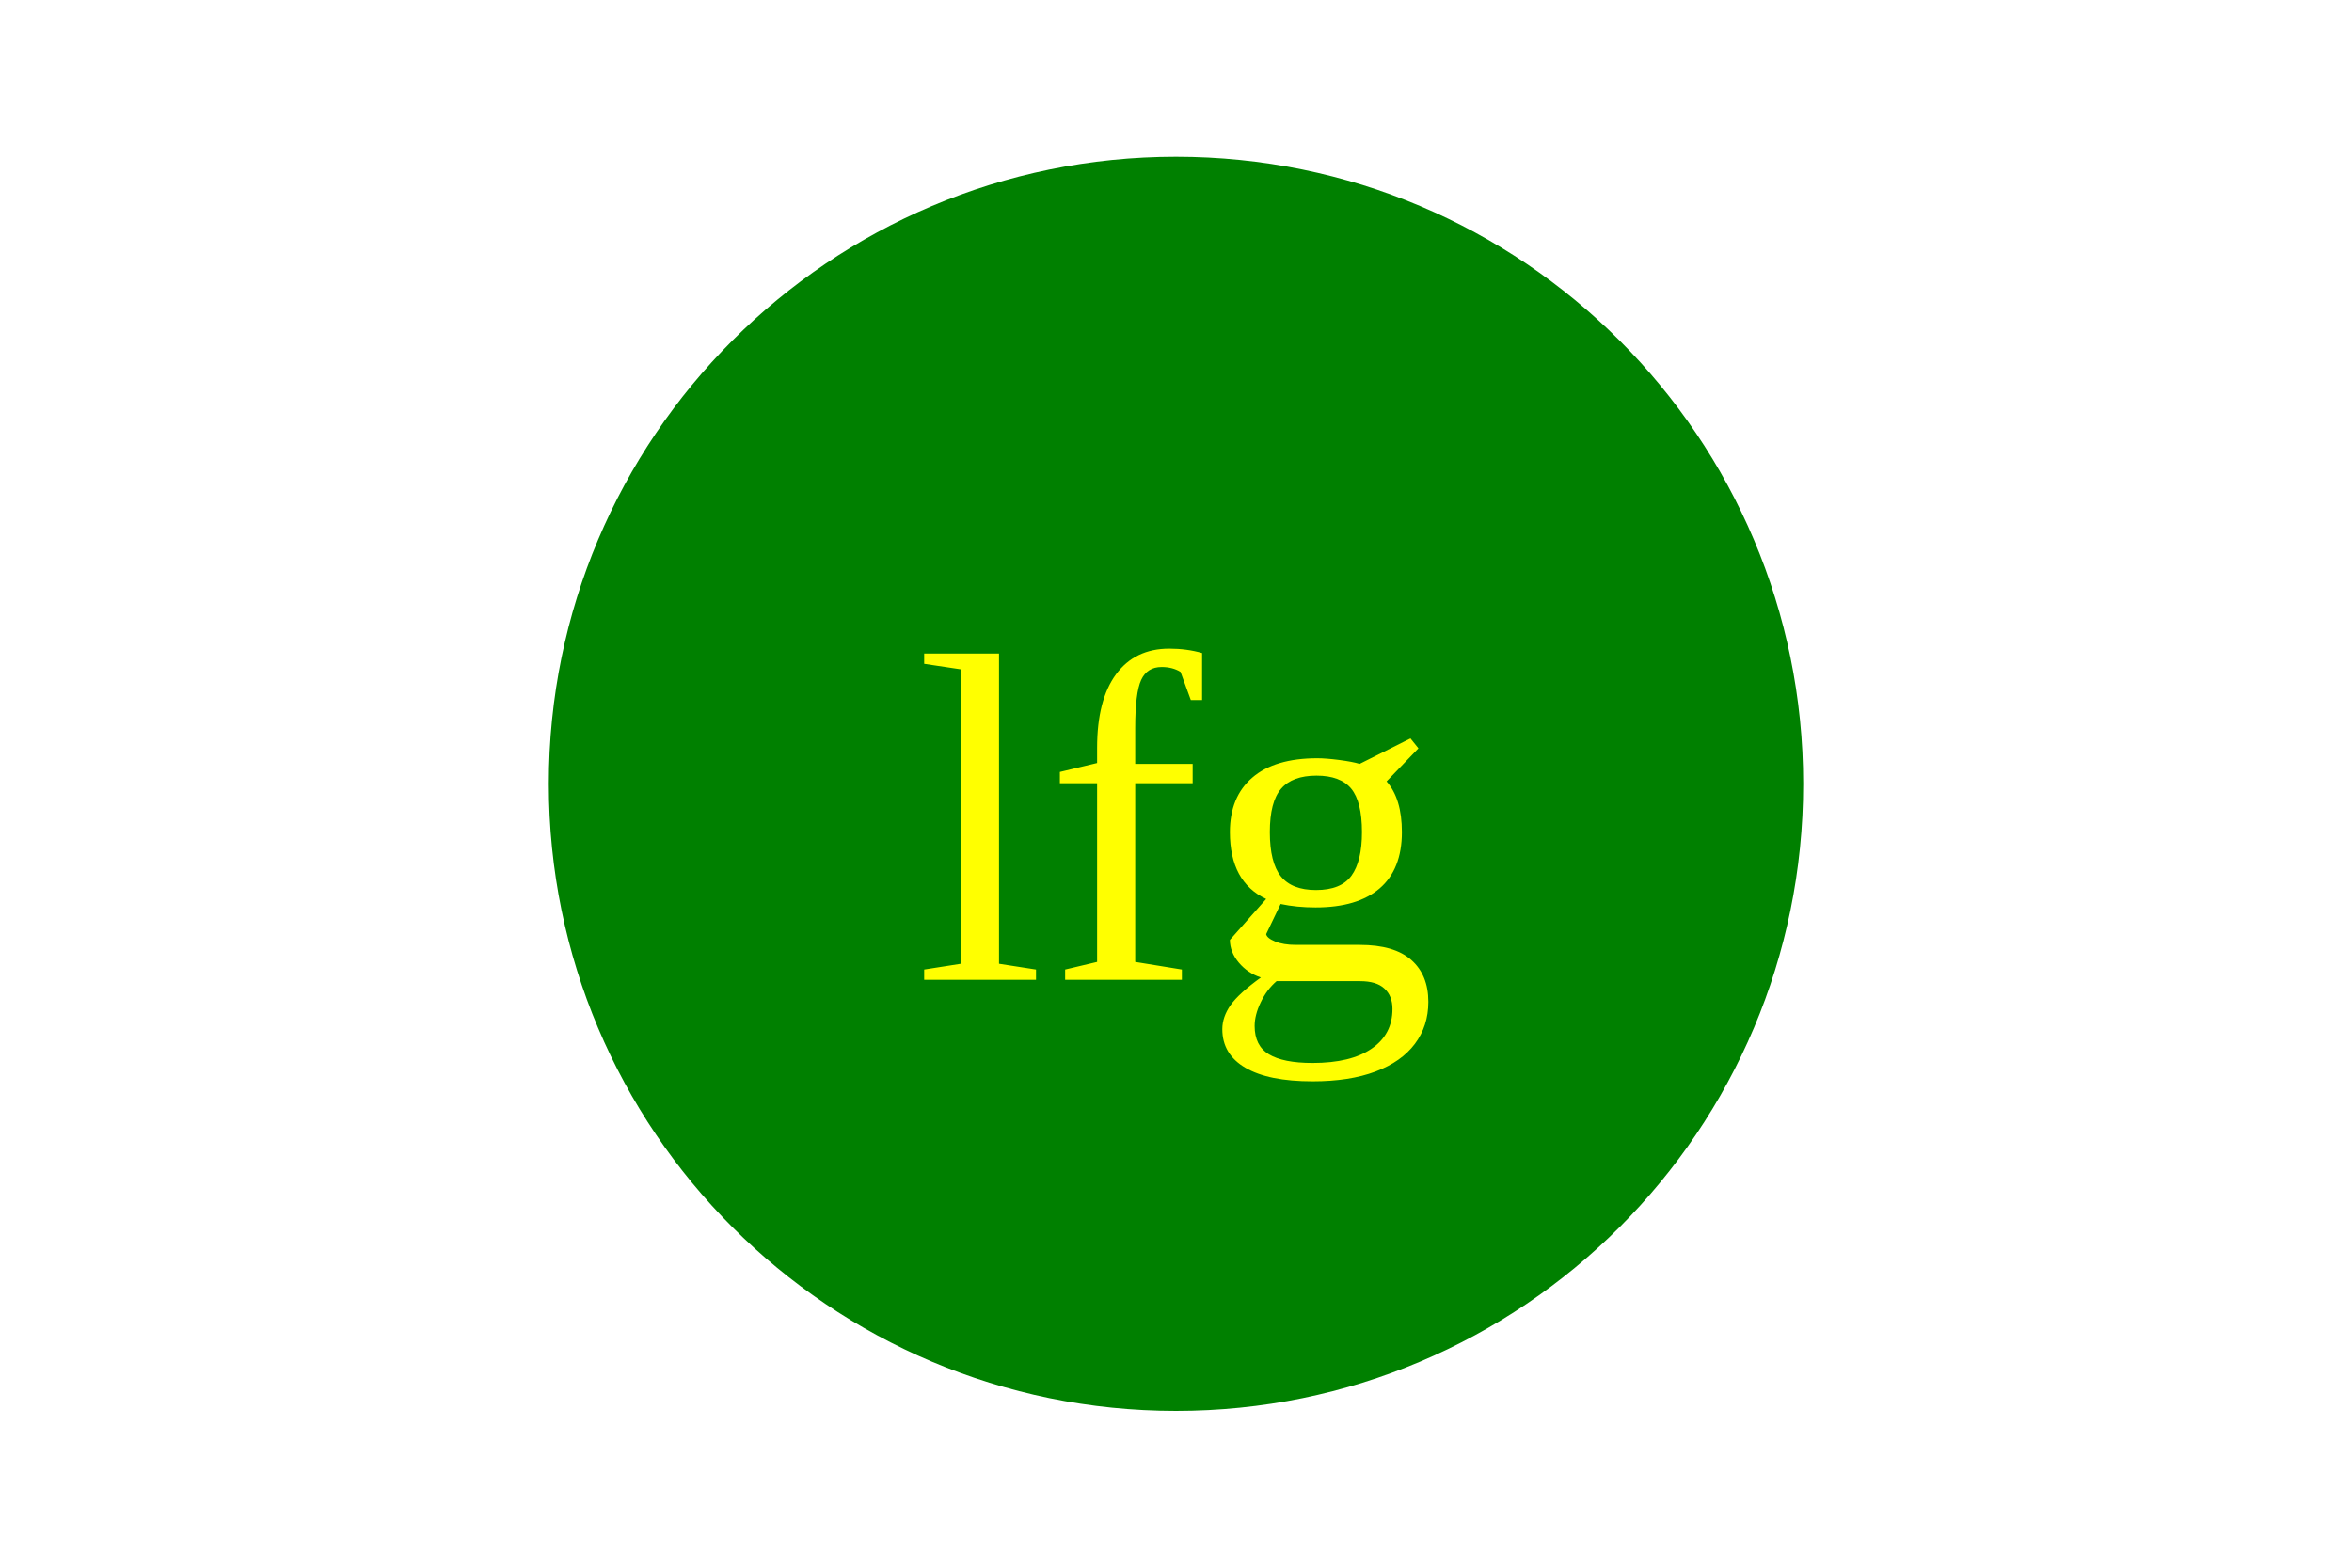
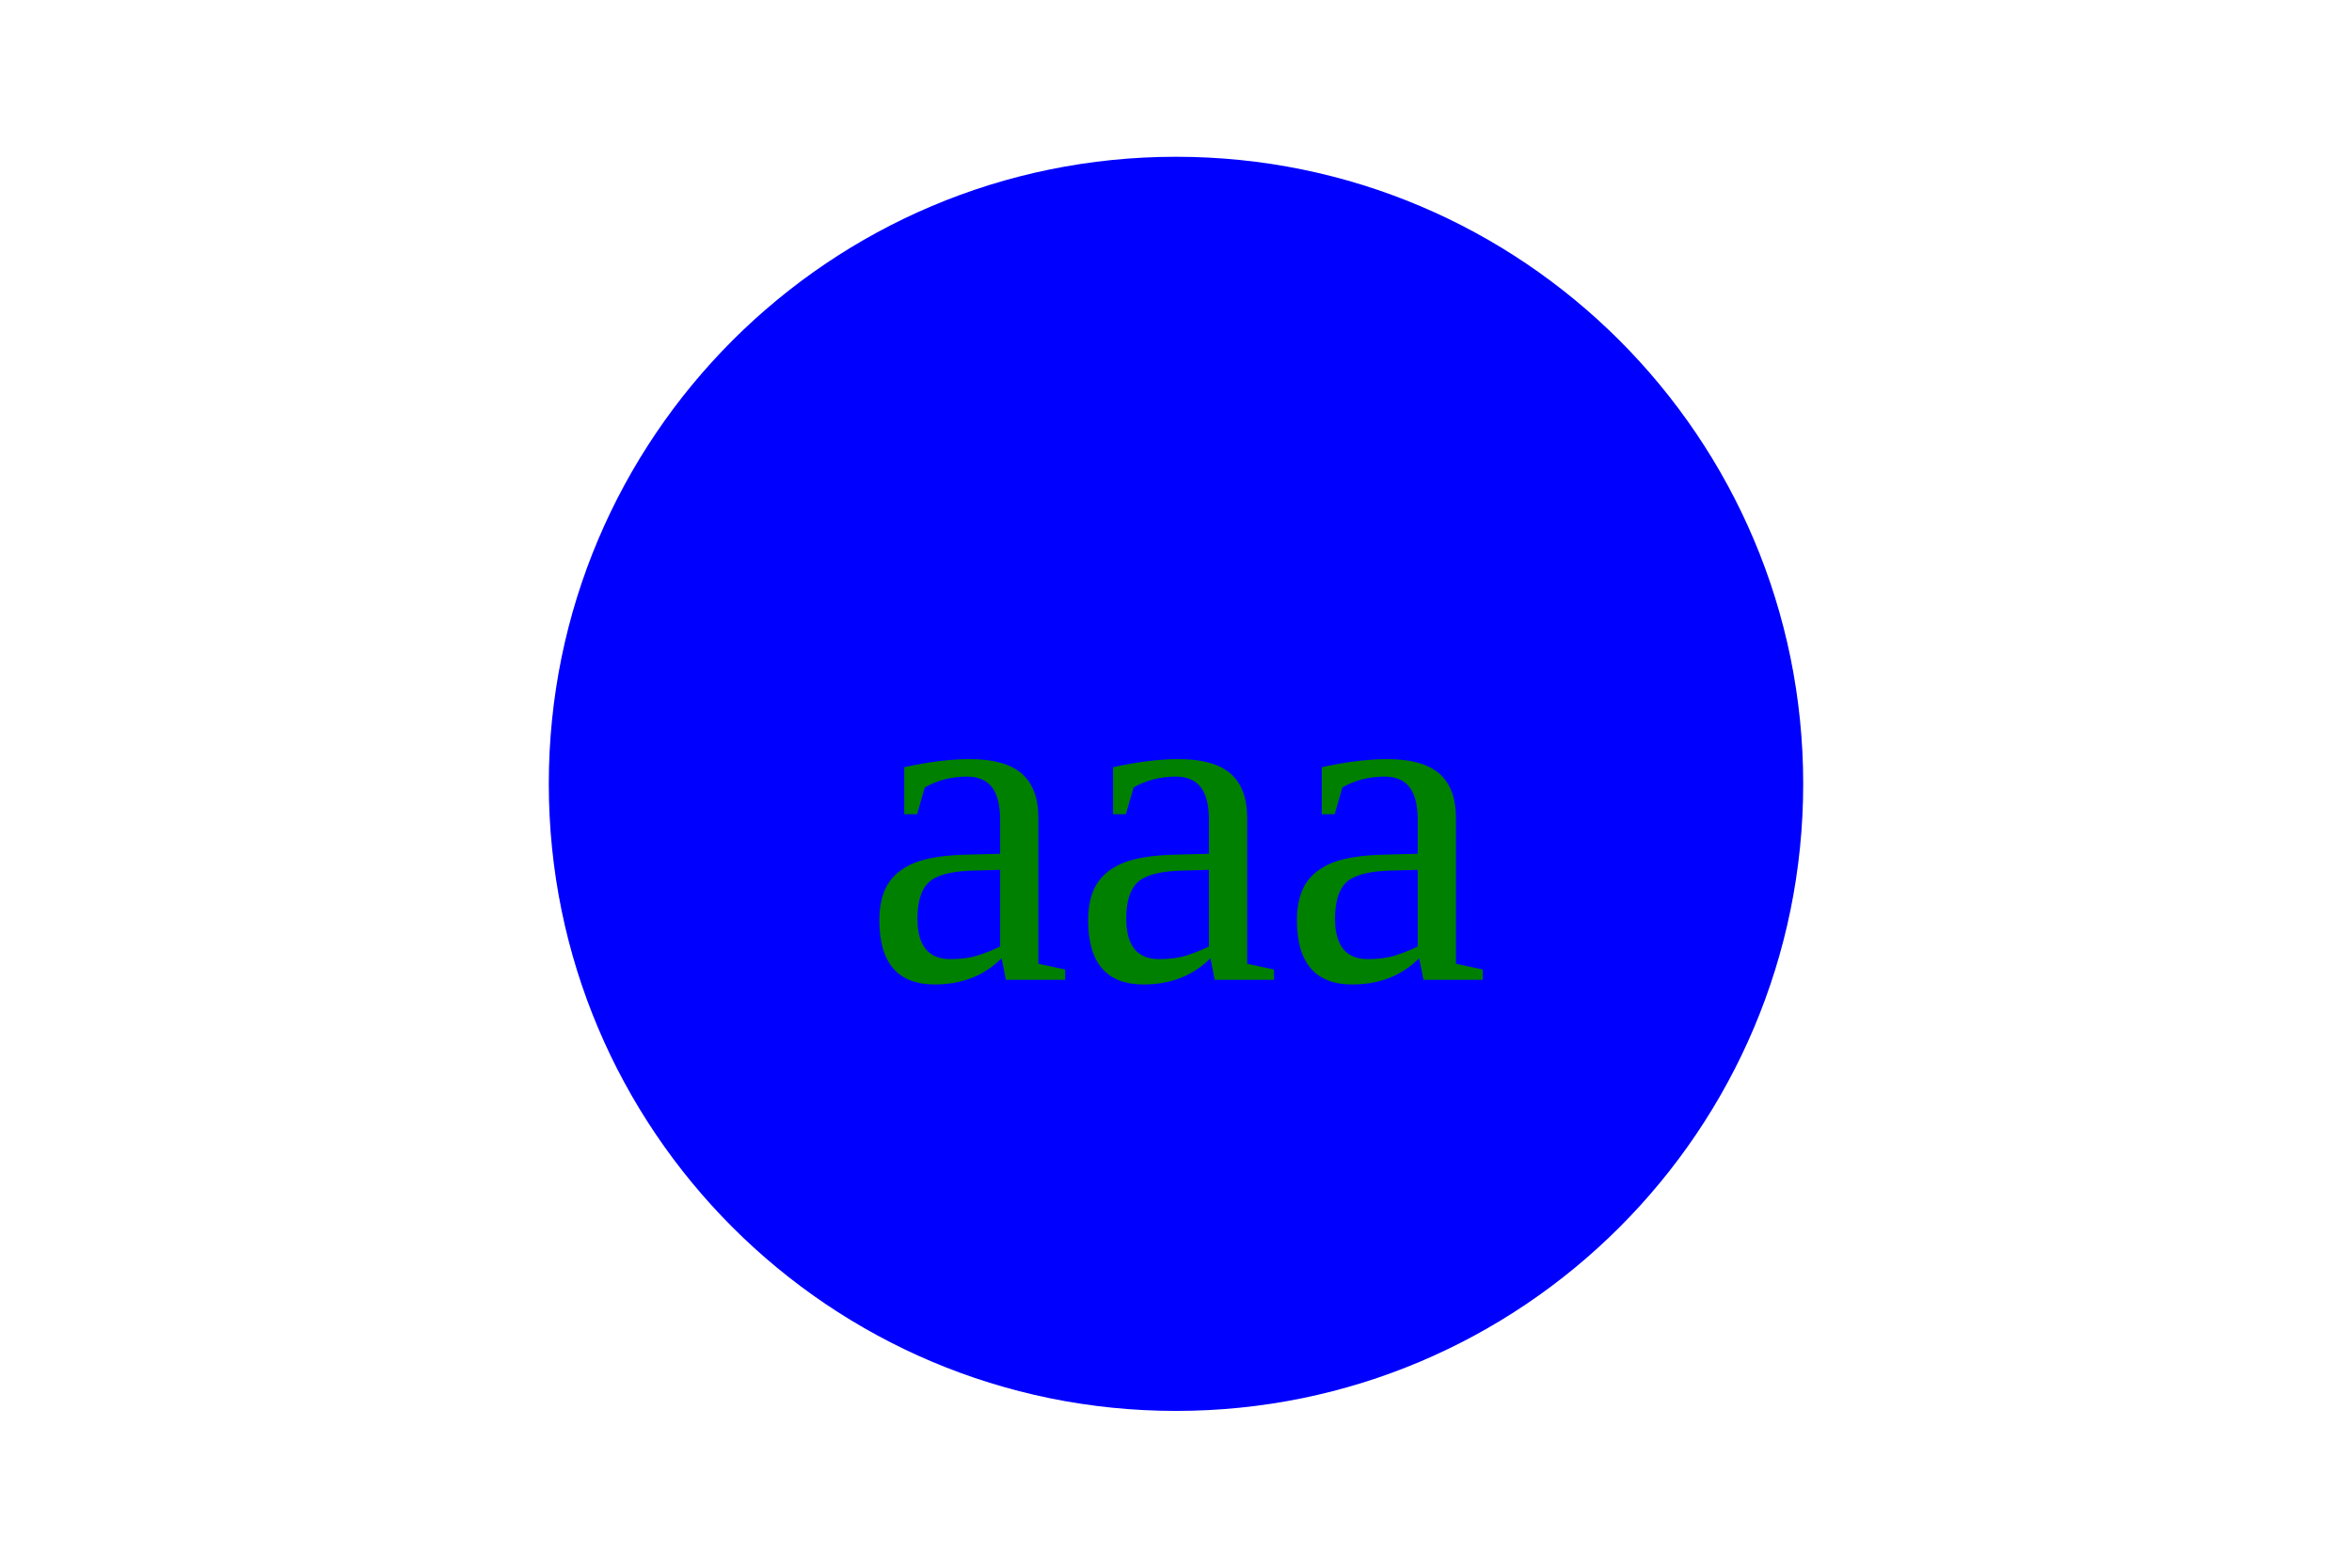
<svg xmlns="http://www.w3.org/2000/svg" width="300" height="200">
  <path d="M10 10" />
-   <circle cx="150" cy="100" r="80" fill="Green" />
-   <text x="150" y="125" font-size="60" text-anchor="middle" fill="Yellow">lfg</text>
+   <circle cx="150" cy="100" r="80" fill="Blue" />
+   <text x="150" y="125" font-size="60" text-anchor="middle" fill="Green">aaa</text>
</svg>
